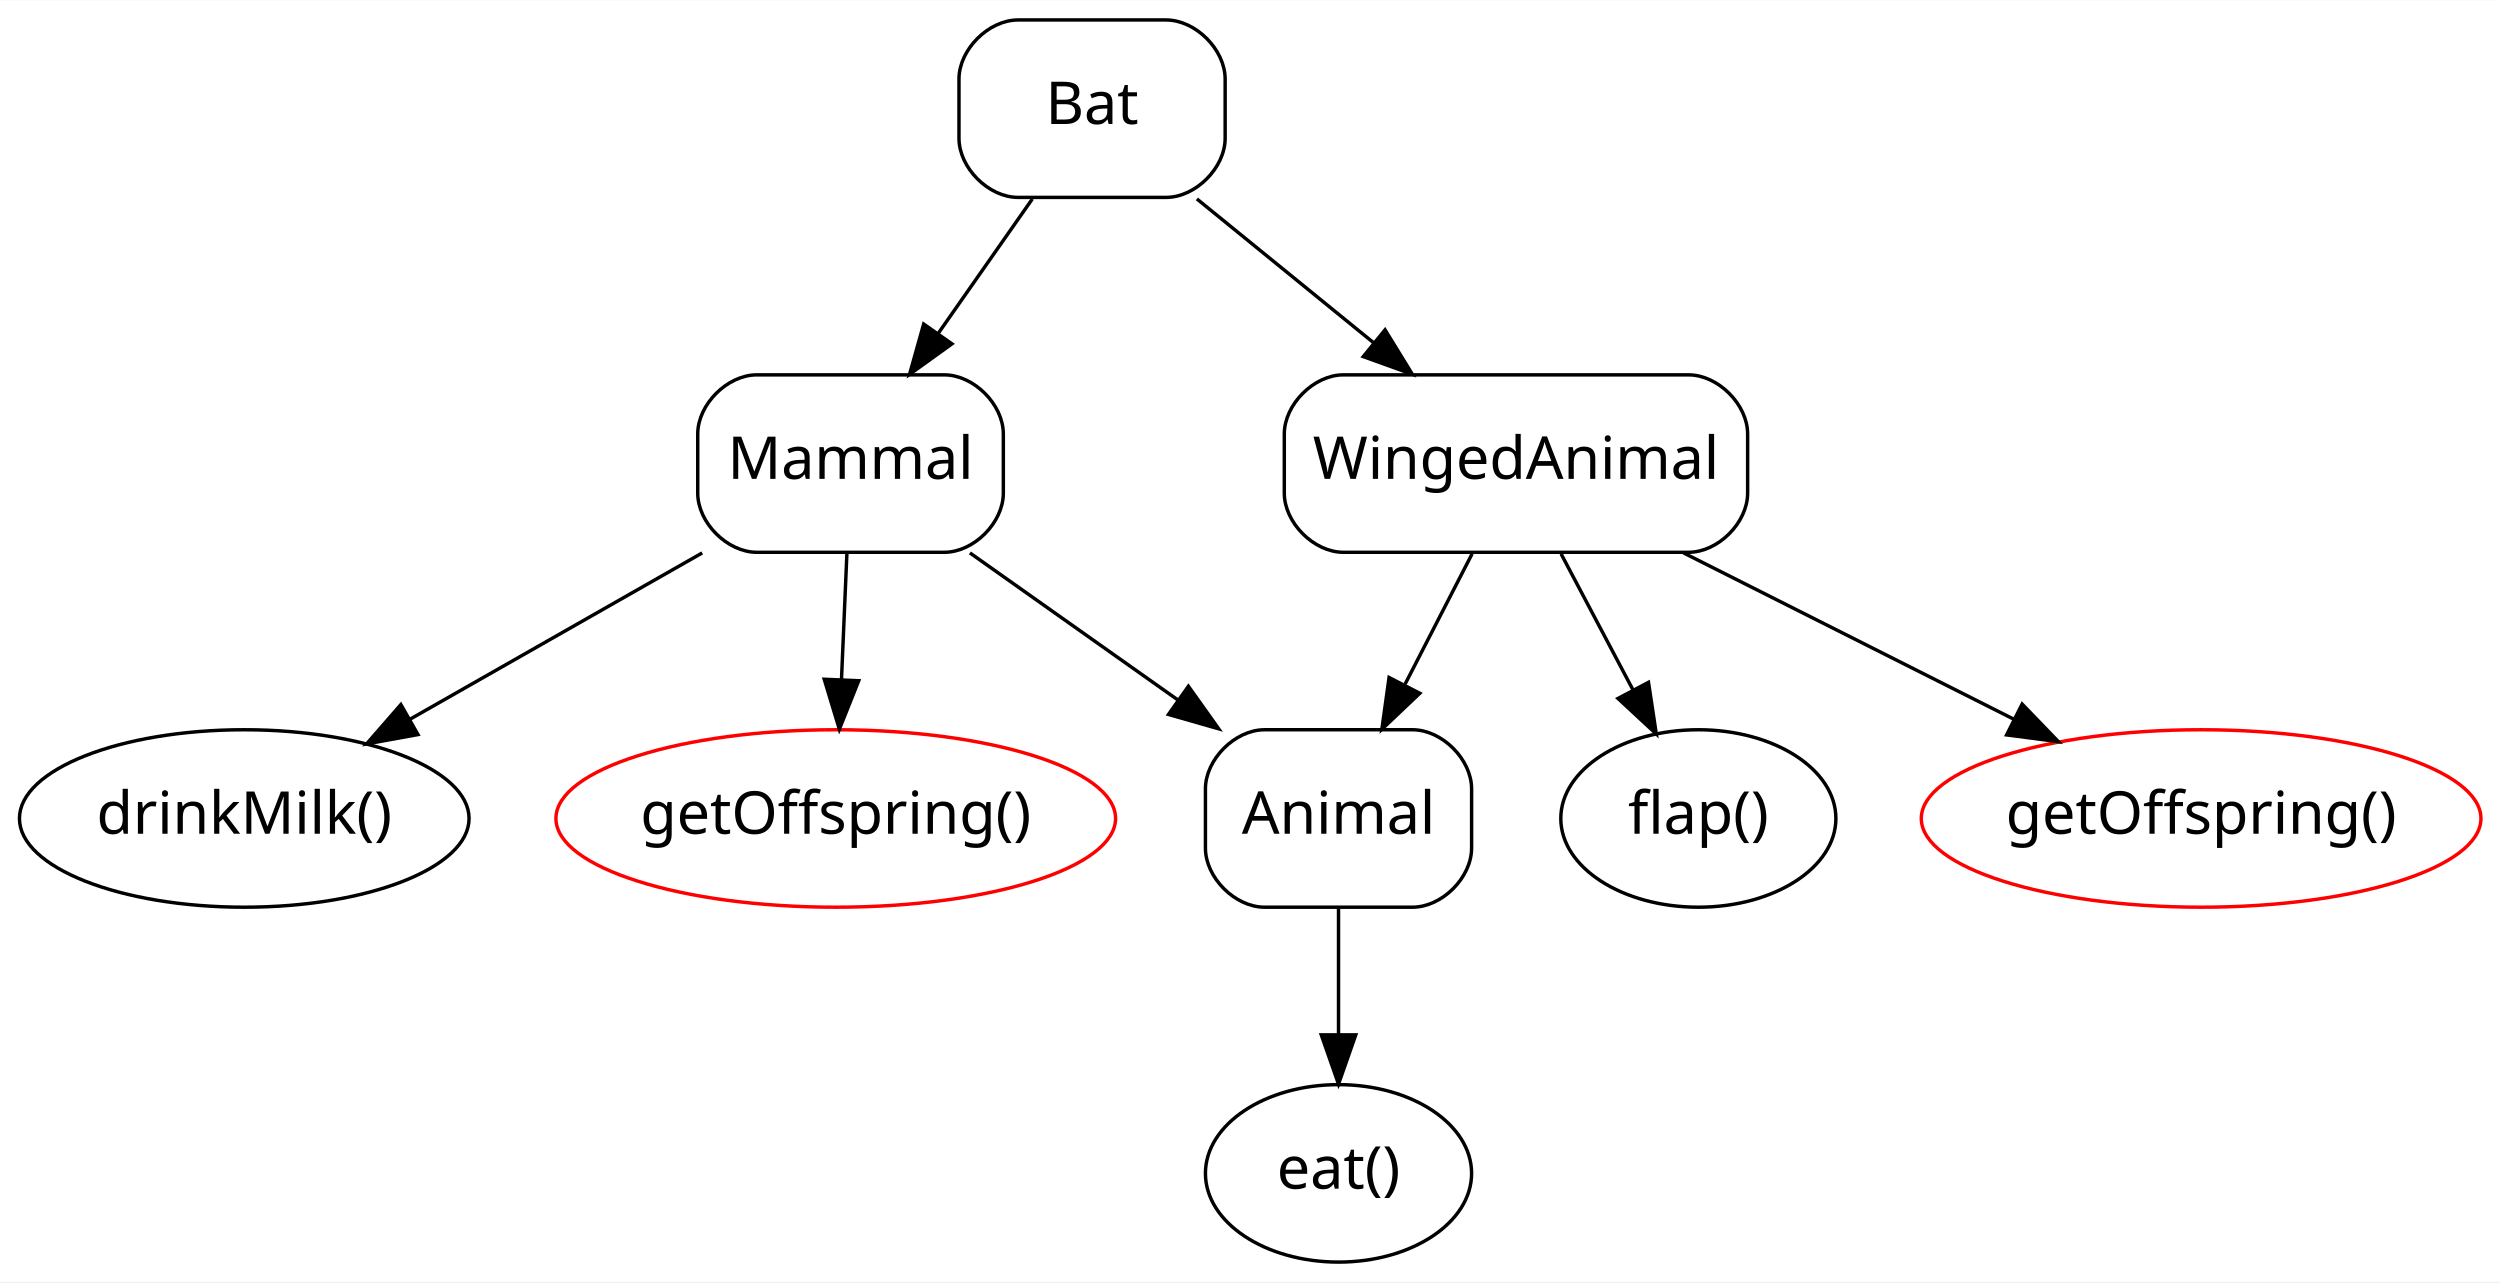
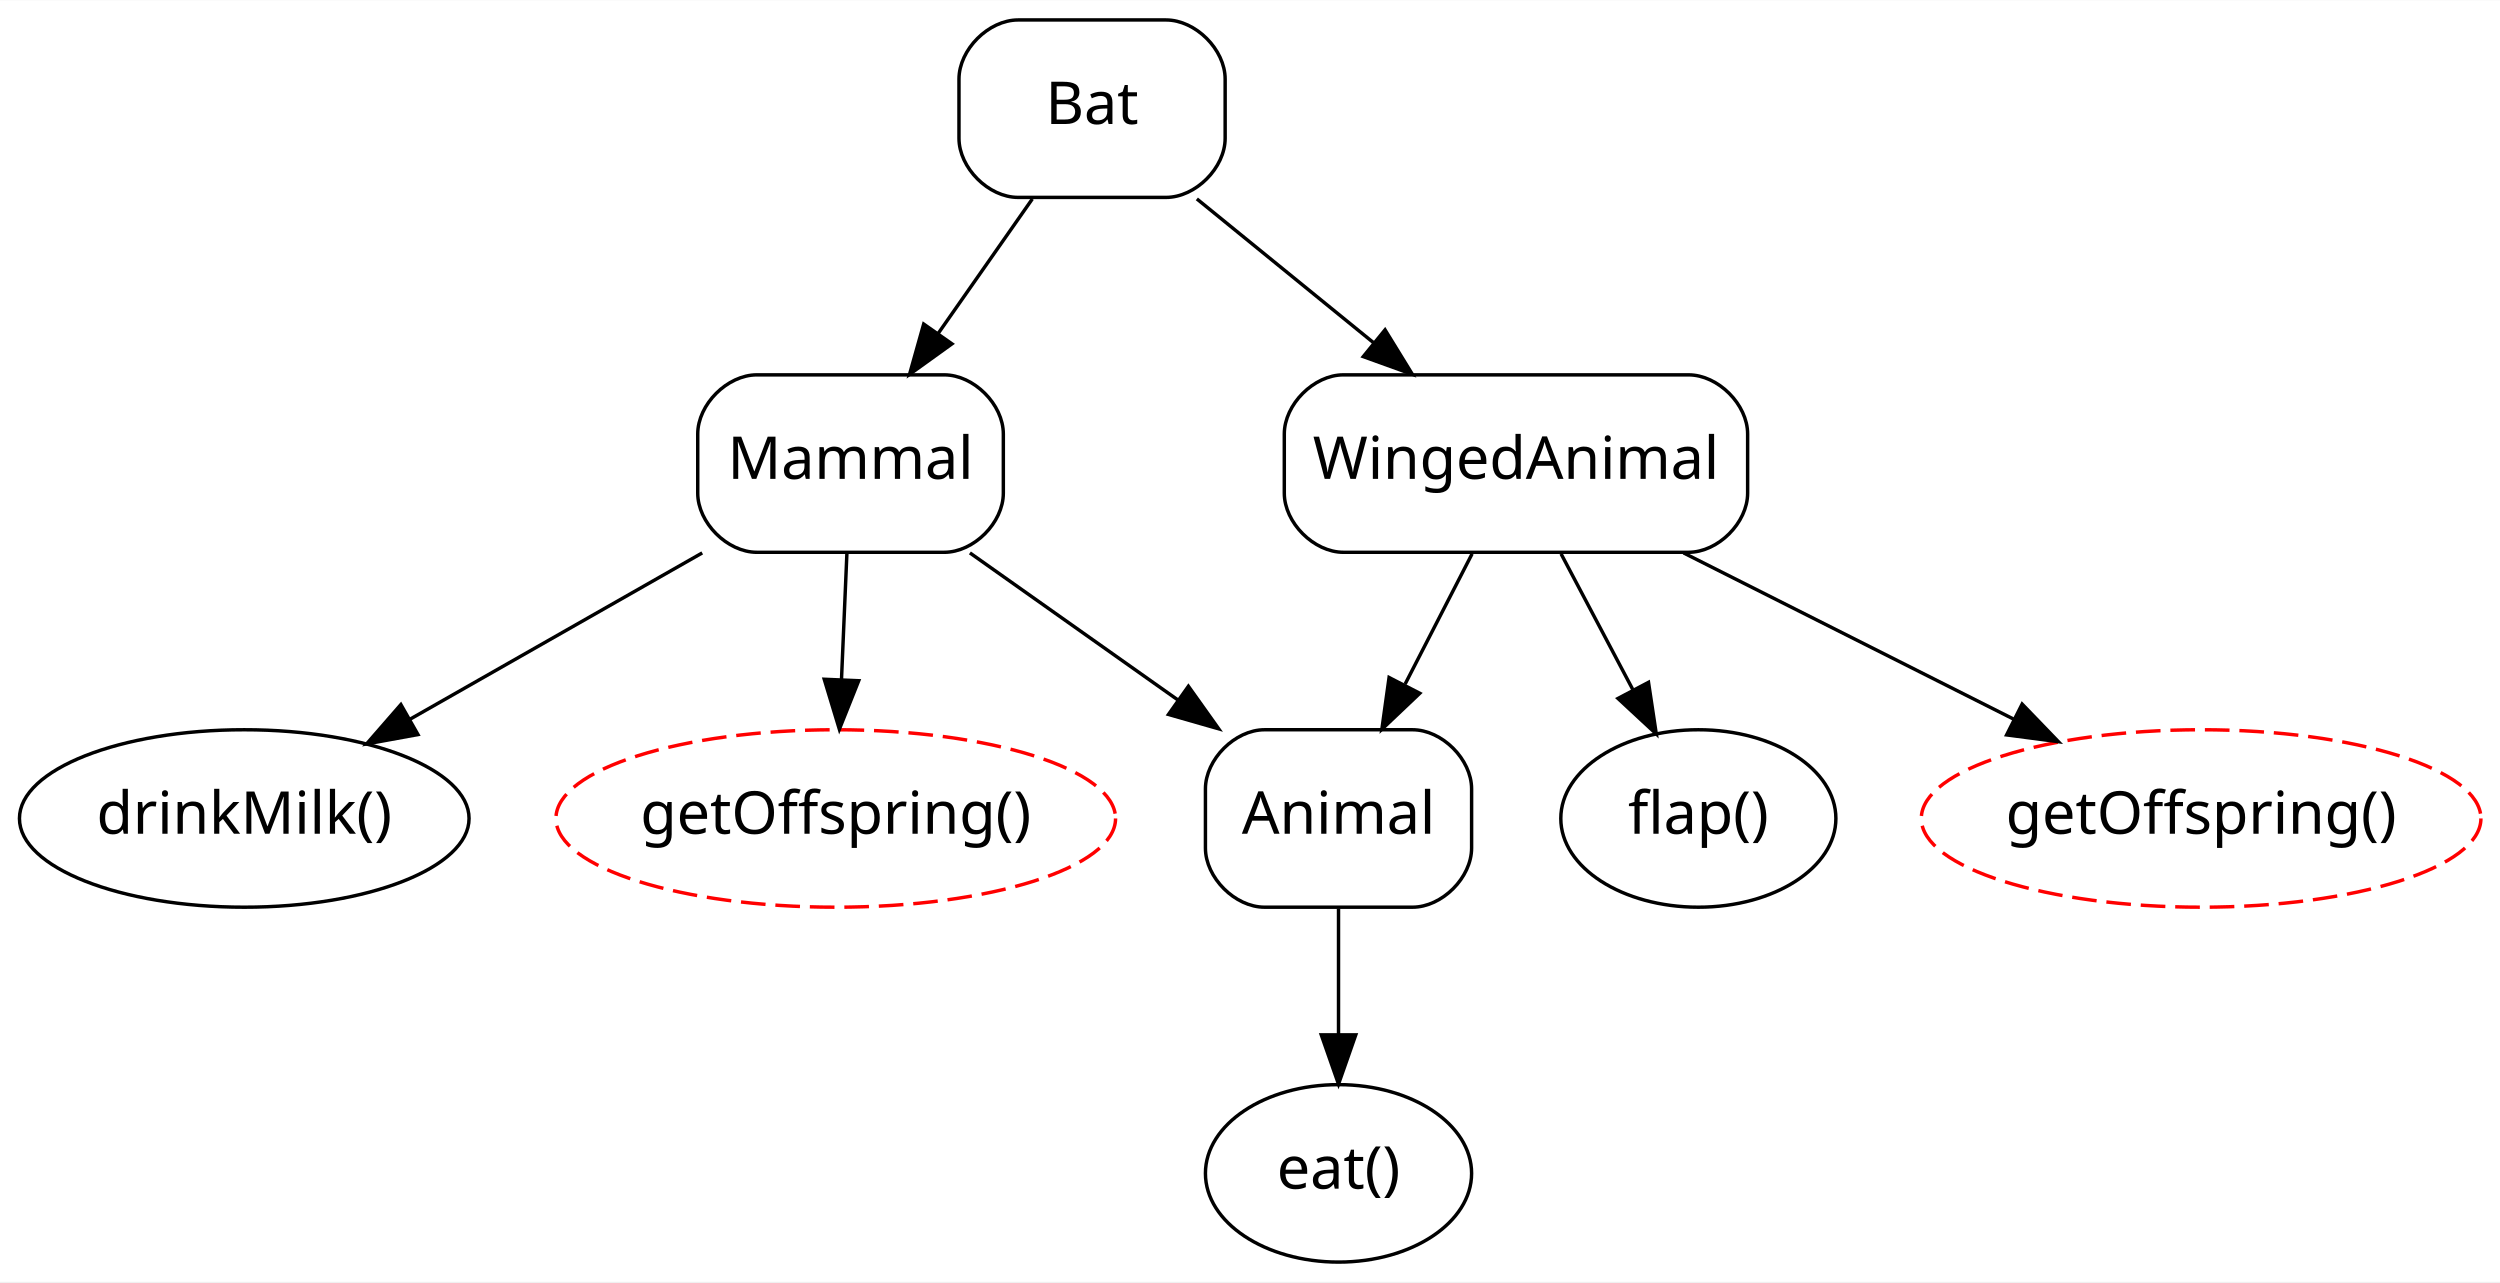
<svg xmlns="http://www.w3.org/2000/svg" width="507pt" height="260pt" viewBox="0.00 0.00 507.19 260.00">
  <g id="graph0" class="graph" transform="scale(1 1) rotate(0) translate(4 256)">
    <polygon fill="white" stroke="none" points="-4,4 -4,-256 503.187,-256 503.187,4 -4,4" />
    <g id="node1" class="node">
      <path fill="none" stroke="black" stroke-width="0.7" d="M282.553,-108C282.553,-108 252.553,-108 252.553,-108 246.553,-108 240.553,-102 240.553,-96 240.553,-96 240.553,-84 240.553,-84 240.553,-78 246.553,-72 252.553,-72 252.553,-72 282.553,-72 282.553,-72 288.553,-72 294.553,-78 294.553,-84 294.553,-84 294.553,-96 294.553,-96 294.553,-102 288.553,-108 282.553,-108" />
      <text text-anchor="middle" x="267.553" y="-86.9" font-family="sans-serif" font-size="12.00">Animal</text>
    </g>
    <g id="node2" class="node">
      <ellipse fill="none" stroke="black" stroke-width="0.7" cx="267.553" cy="-18" rx="27" ry="18" />
      <text text-anchor="middle" x="267.553" y="-14.9" font-family="sans-serif" font-size="12.00">eat()</text>
    </g>
    <g id="edge1" class="edge">
      <path fill="none" stroke="black" stroke-width="0.7" d="M267.553,-71.697C267.553,-63.983 267.553,-54.712 267.553,-46.112" />
      <polygon fill="black" stroke="black" stroke-width="0.7" points="271.054,-46.104 267.553,-36.104 264.054,-46.104 271.054,-46.104" />
    </g>
    <g id="node3" class="node">
      <path fill="none" stroke="black" stroke-width="0.7" d="M187.553,-180C187.553,-180 149.553,-180 149.553,-180 143.553,-180 137.553,-174 137.553,-168 137.553,-168 137.553,-156 137.553,-156 137.553,-150 143.553,-144 149.553,-144 149.553,-144 187.553,-144 187.553,-144 193.553,-144 199.553,-150 199.553,-156 199.553,-156 199.553,-168 199.553,-168 199.553,-174 193.553,-180 187.553,-180" />
      <text text-anchor="middle" x="168.553" y="-158.9" font-family="sans-serif" font-size="12.00">Mammal</text>
    </g>
    <g id="edge4" class="edge">
      <path fill="none" stroke="black" stroke-width="0.7" d="M192.772,-143.876C205.476,-134.893 221.218,-123.763 234.977,-114.034" />
      <polygon fill="black" stroke="black" stroke-width="0.7" points="237.098,-116.821 243.242,-108.19 233.056,-111.105 237.098,-116.821" />
    </g>
    <g id="node4" class="node">
      <ellipse fill="none" stroke="black" stroke-width="0.7" cx="45.553" cy="-90" rx="45.607" ry="18" />
      <text text-anchor="middle" x="45.553" y="-86.9" font-family="sans-serif" font-size="12.00">drinkMilk()</text>
    </g>
    <g id="edge2" class="edge">
      <path fill="none" stroke="black" stroke-width="0.7" d="M138.464,-143.876C120.495,-133.65 97.635,-120.64 79.088,-110.085" />
      <polygon fill="black" stroke="black" stroke-width="0.7" points="80.791,-107.027 70.369,-105.123 77.329,-113.111 80.791,-107.027" />
    </g>
    <g id="node8" class="node">
-       <ellipse fill="none" stroke="red" stroke-width="0.7" cx="165.553" cy="-90" rx="56.768" ry="18" />
+       <ellipse fill="none" stroke="red" stroke-width="0.7" stroke-dasharray="5,2" cx="165.553" cy="-90" rx="56.768" ry="18" />
      <text text-anchor="middle" x="165.553" y="-86.9" font-family="sans-serif" font-size="12.00">getOffspring()</text>
    </g>
    <g id="edge3" class="edge">
      <path fill="none" stroke="black" stroke-width="0.7" d="M167.812,-143.697C167.481,-135.983 167.084,-126.712 166.715,-118.112" />
      <polygon fill="black" stroke="black" stroke-width="0.7" points="170.212,-117.945 166.286,-108.104 163.218,-118.245 170.212,-117.945" />
    </g>
    <g id="node5" class="node">
      <path fill="none" stroke="black" stroke-width="0.7" d="M338.553,-180C338.553,-180 268.553,-180 268.553,-180 262.553,-180 256.553,-174 256.553,-168 256.553,-168 256.553,-156 256.553,-156 256.553,-150 262.553,-144 268.553,-144 268.553,-144 338.553,-144 338.553,-144 344.553,-144 350.553,-150 350.553,-156 350.553,-156 350.553,-168 350.553,-168 350.553,-174 344.553,-180 338.553,-180" />
      <text text-anchor="middle" x="303.553" y="-158.9" font-family="sans-serif" font-size="12.00">WingedAnimal</text>
    </g>
    <g id="edge7" class="edge">
      <path fill="none" stroke="black" stroke-width="0.7" d="M294.655,-143.697C290.557,-135.728 285.605,-126.1 281.061,-117.264" />
      <polygon fill="black" stroke="black" stroke-width="0.7" points="284.036,-115.396 276.35,-108.104 277.811,-118.598 284.036,-115.396" />
    </g>
    <g id="node6" class="node">
      <ellipse fill="none" stroke="black" stroke-width="0.7" cx="340.553" cy="-90" rx="27.904" ry="18" />
      <text text-anchor="middle" x="340.553" y="-86.9" font-family="sans-serif" font-size="12.00">flap()</text>
    </g>
    <g id="edge5" class="edge">
      <path fill="none" stroke="black" stroke-width="0.7" d="M312.7,-143.697C317.083,-135.403 322.418,-125.311 327.241,-116.187" />
      <polygon fill="black" stroke="black" stroke-width="0.7" points="330.441,-117.621 332.02,-107.145 324.252,-114.35 330.441,-117.621" />
    </g>
    <g id="node9" class="node">
-       <ellipse fill="none" stroke="red" stroke-width="0.7" cx="442.553" cy="-90" rx="56.768" ry="18" />
+       <ellipse fill="none" stroke="red" stroke-width="0.7" stroke-dasharray="5,2" cx="442.553" cy="-90" rx="56.768" ry="18" />
      <text text-anchor="middle" x="442.553" y="-86.9" font-family="sans-serif" font-size="12.00">getOffspring()</text>
    </g>
    <g id="edge6" class="edge">
      <path fill="none" stroke="black" stroke-width="0.7" d="M337.557,-143.876C357.86,-133.651 383.689,-120.644 404.647,-110.089" />
      <polygon fill="black" stroke="black" stroke-width="0.7" points="406.241,-113.206 413.598,-105.582 403.093,-106.954 406.241,-113.206" />
    </g>
    <g id="node7" class="node">
      <path fill="none" stroke="black" stroke-width="0.7" d="M232.553,-252C232.553,-252 202.553,-252 202.553,-252 196.553,-252 190.553,-246 190.553,-240 190.553,-240 190.553,-228 190.553,-228 190.553,-222 196.553,-216 202.553,-216 202.553,-216 232.553,-216 232.553,-216 238.553,-216 244.553,-222 244.553,-228 244.553,-228 244.553,-240 244.553,-240 244.553,-246 238.553,-252 232.553,-252" />
      <text text-anchor="middle" x="217.553" y="-230.9" font-family="sans-serif" font-size="12.00">Bat</text>
    </g>
    <g id="edge8" class="edge">
      <path fill="none" stroke="black" stroke-width="0.7" d="M205.441,-215.697C199.685,-207.474 192.692,-197.483 186.348,-188.421" />
      <polygon fill="black" stroke="black" stroke-width="0.7" points="189.128,-186.29 180.526,-180.104 183.394,-190.304 189.128,-186.29" />
    </g>
    <g id="edge9" class="edge">
      <path fill="none" stroke="black" stroke-width="0.7" d="M238.812,-215.697C249.643,-206.881 262.971,-196.032 274.714,-186.474" />
      <polygon fill="black" stroke="black" stroke-width="0.7" points="276.993,-189.132 282.54,-180.104 272.574,-183.703 276.993,-189.132" />
    </g>
  </g>
</svg>
